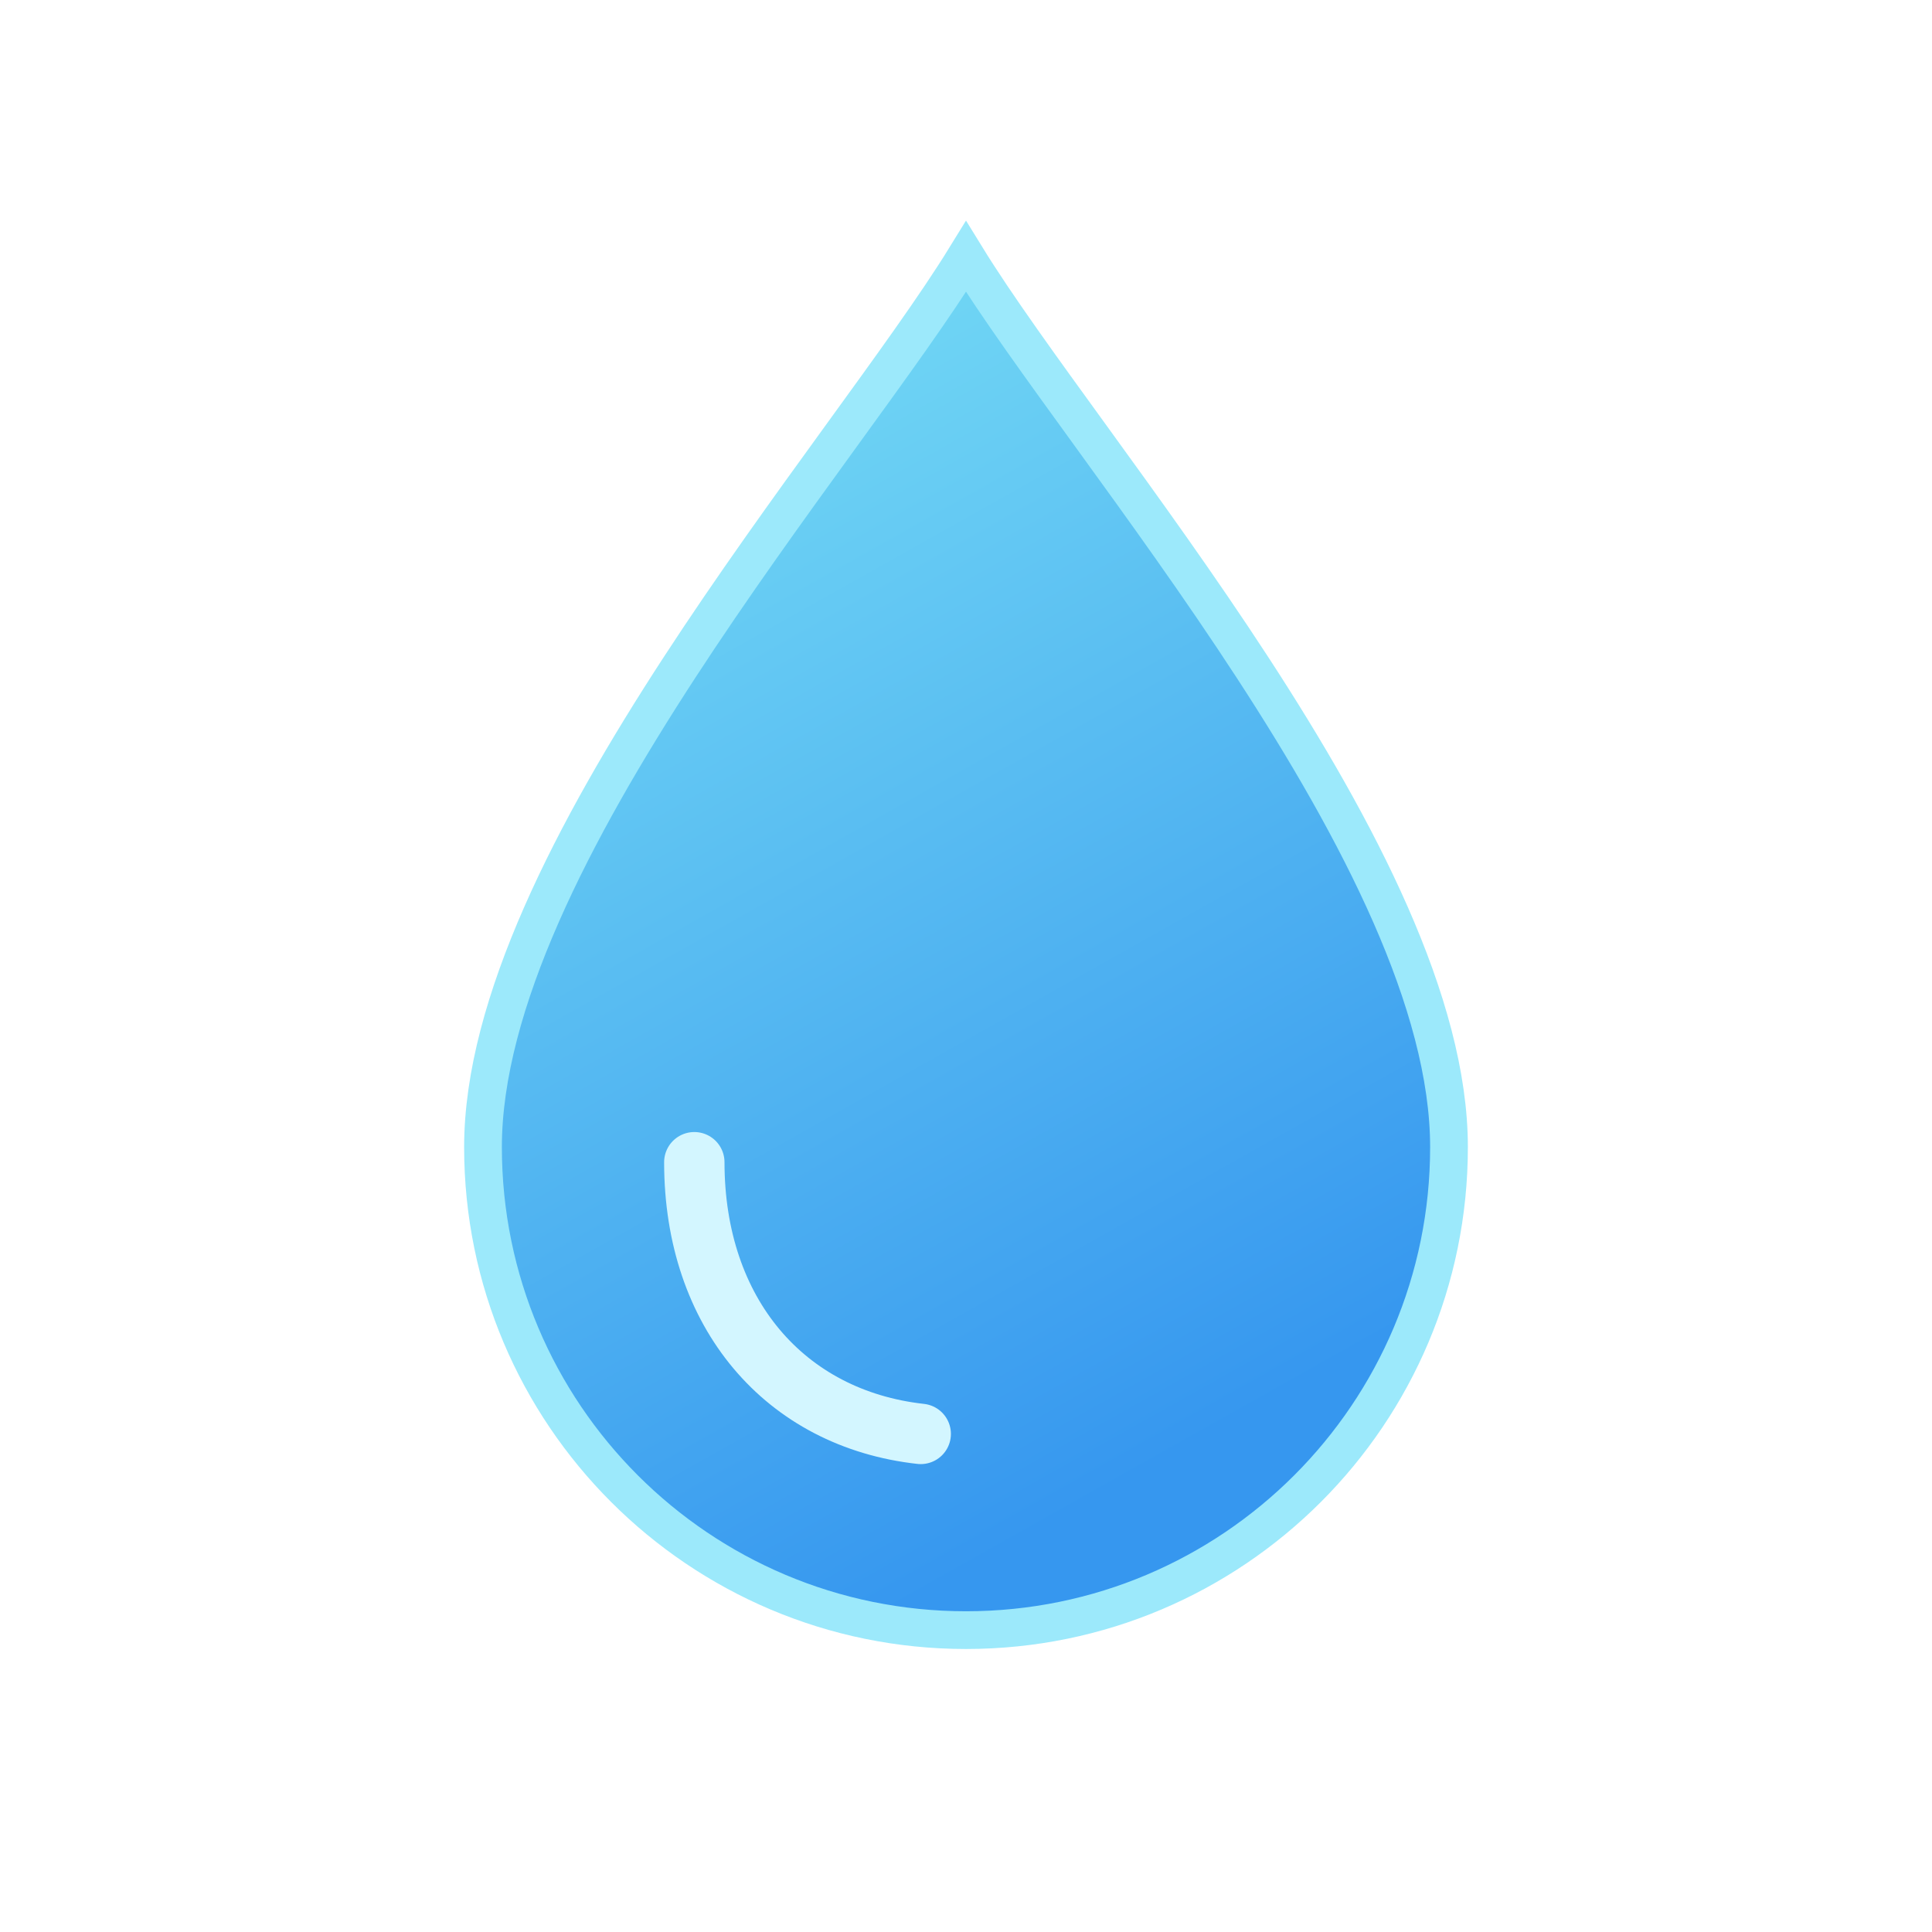
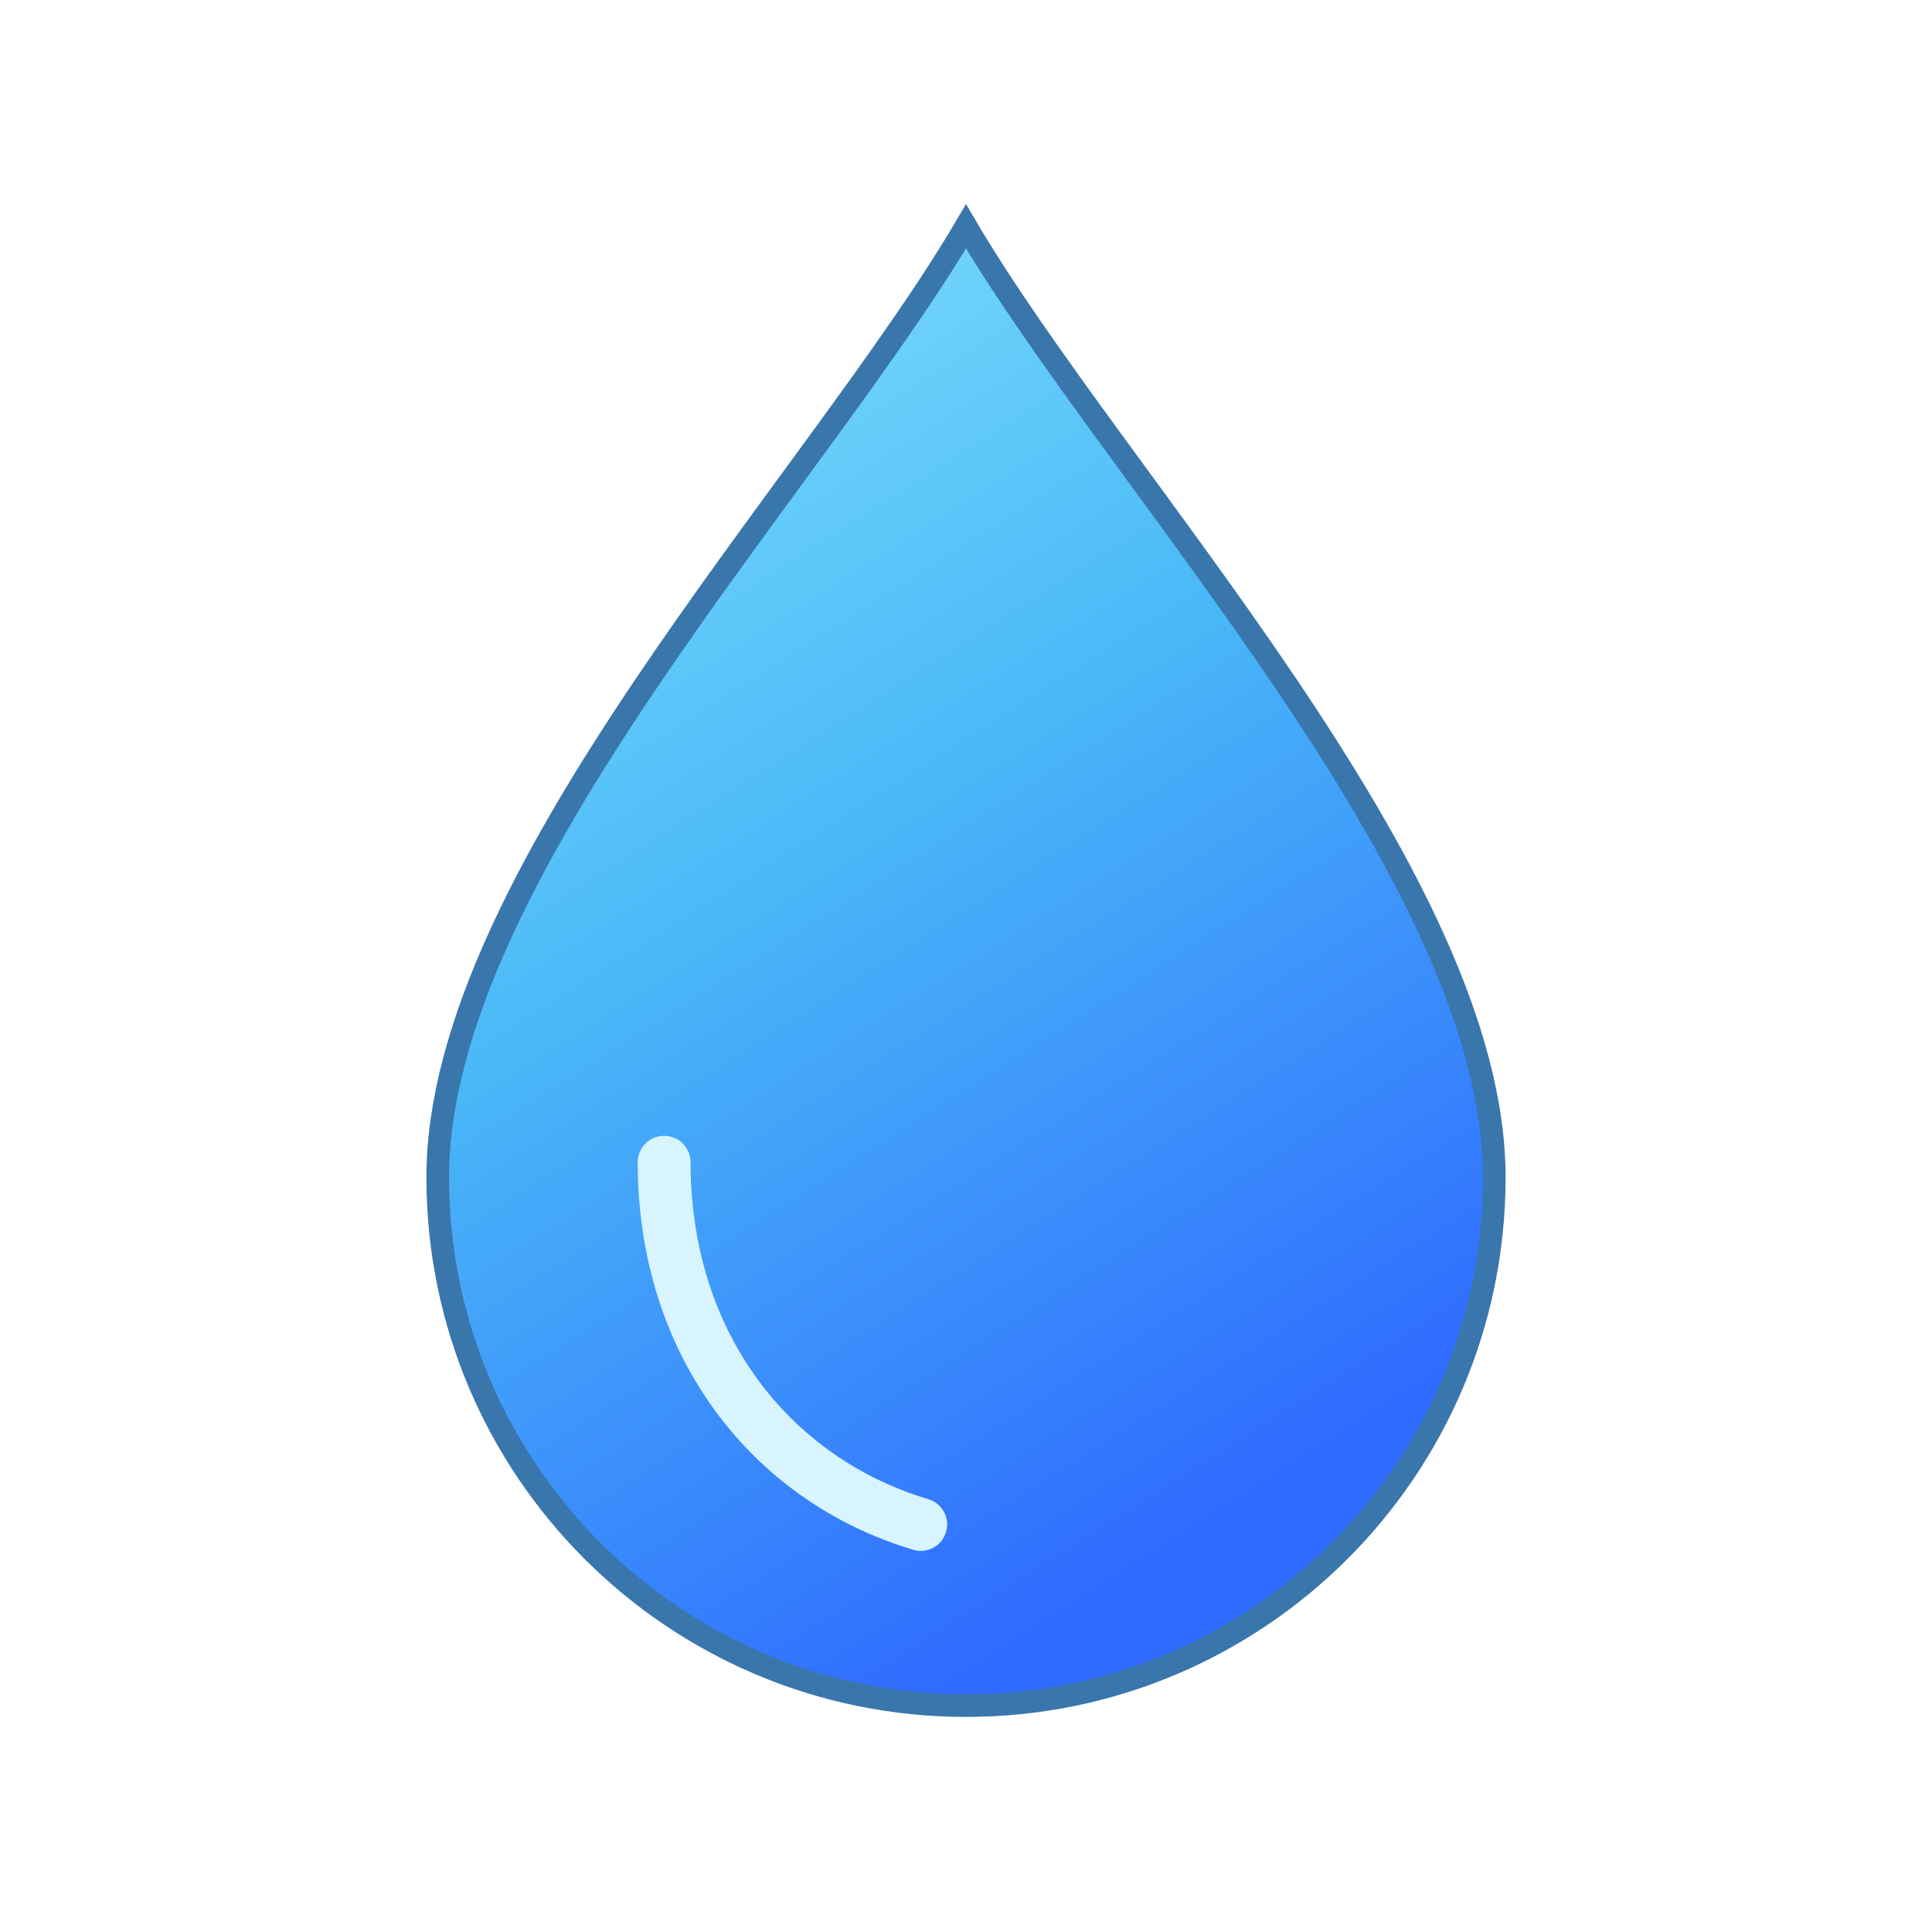
<svg xmlns="http://www.w3.org/2000/svg" viewBox="0 0 128 128" width="128" height="128">
  <defs>
-     <linearGradient id="cloud" x2="0.3" y2="1">
-       <stop stop-color="#f4fbff" />
-       <stop offset="1" stop-color="#adcfee" />
-     </linearGradient>
-     <linearGradient id="sun" x2=".7" y2="1">
-       <stop stop-color="#ffe694" />
-       <stop offset="1" stop-color="#ffb64c" />
-     </linearGradient>
-     <linearGradient id="water" x2=".4" y2="1">
-       <stop stop-color="#7ce3f5" />
-       <stop offset="1" stop-color="#3697ef" />
-     </linearGradient>
-     <linearGradient id="moon" x2=".6" y2="1">
-       <stop stop-color="#f0f5ff" />
-       <stop offset="1" stop-color="#a9bde8" />
+     <linearGradient id="sky-rain" x2=".45" y2="1">
+       <stop stop-color="#88e5ff" />
+       <stop offset=".48" stop-color="#4ab9f7" />
+       <stop offset="1" stop-color="#2f6bff" />
    </linearGradient>
  </defs>
-   <path d="M64 17c-8 13-32 40-32 59a32 32 0 0 0 64 0c0-19-24-46-32-59Z" fill="url(#water)" stroke="#9ce9fb" stroke-width="2.5" />
-   <path d="M46 77c0 10 6 17 15 18" fill="none" stroke="#d3f6ff" stroke-width="4" stroke-linecap="round" stroke-linejoin="round" />
+   <path d="M64 15C54 32 29 58 29 78a35 35 0 0 0 70 0C99 58 74 32 64 15Z" fill="url(#sky-rain)" stroke="#3976ac" stroke-width="1.5" />
+   <path d="M44 77c0 12 7 21 17 24" fill="none" stroke="#d7f4ff" stroke-width="3.5" stroke-linecap="round" stroke-linejoin="round" />
</svg>
